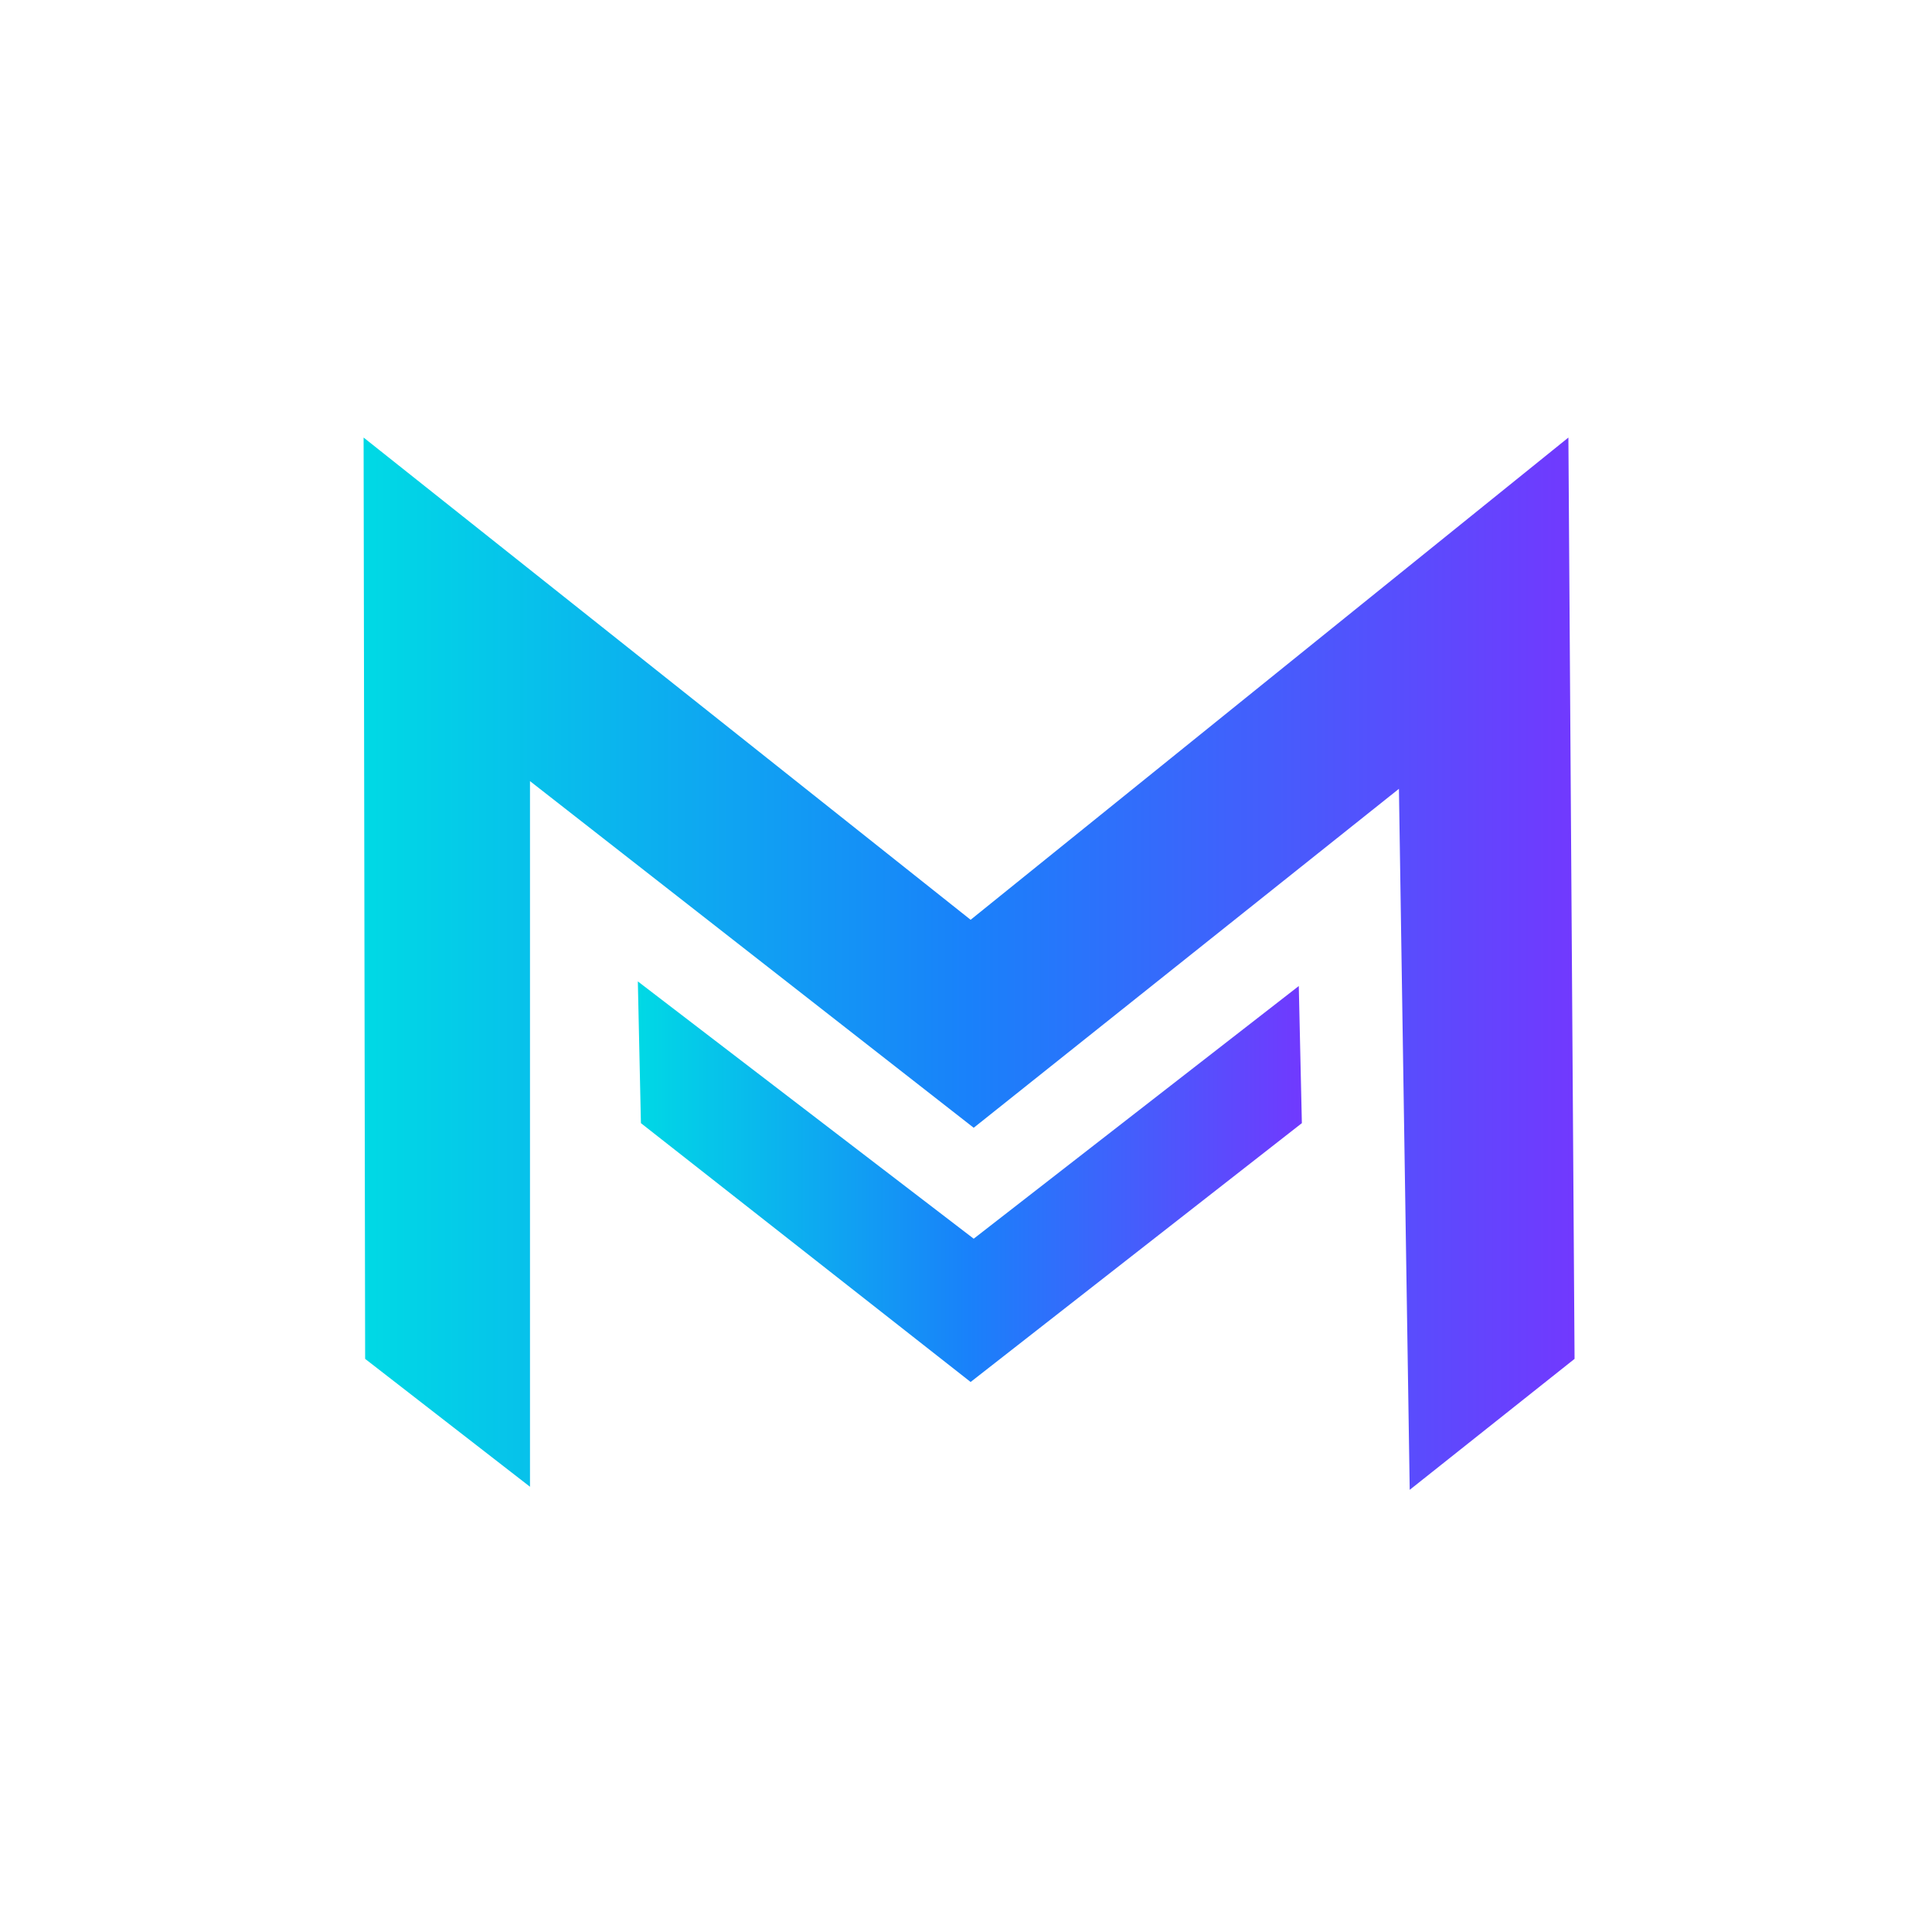
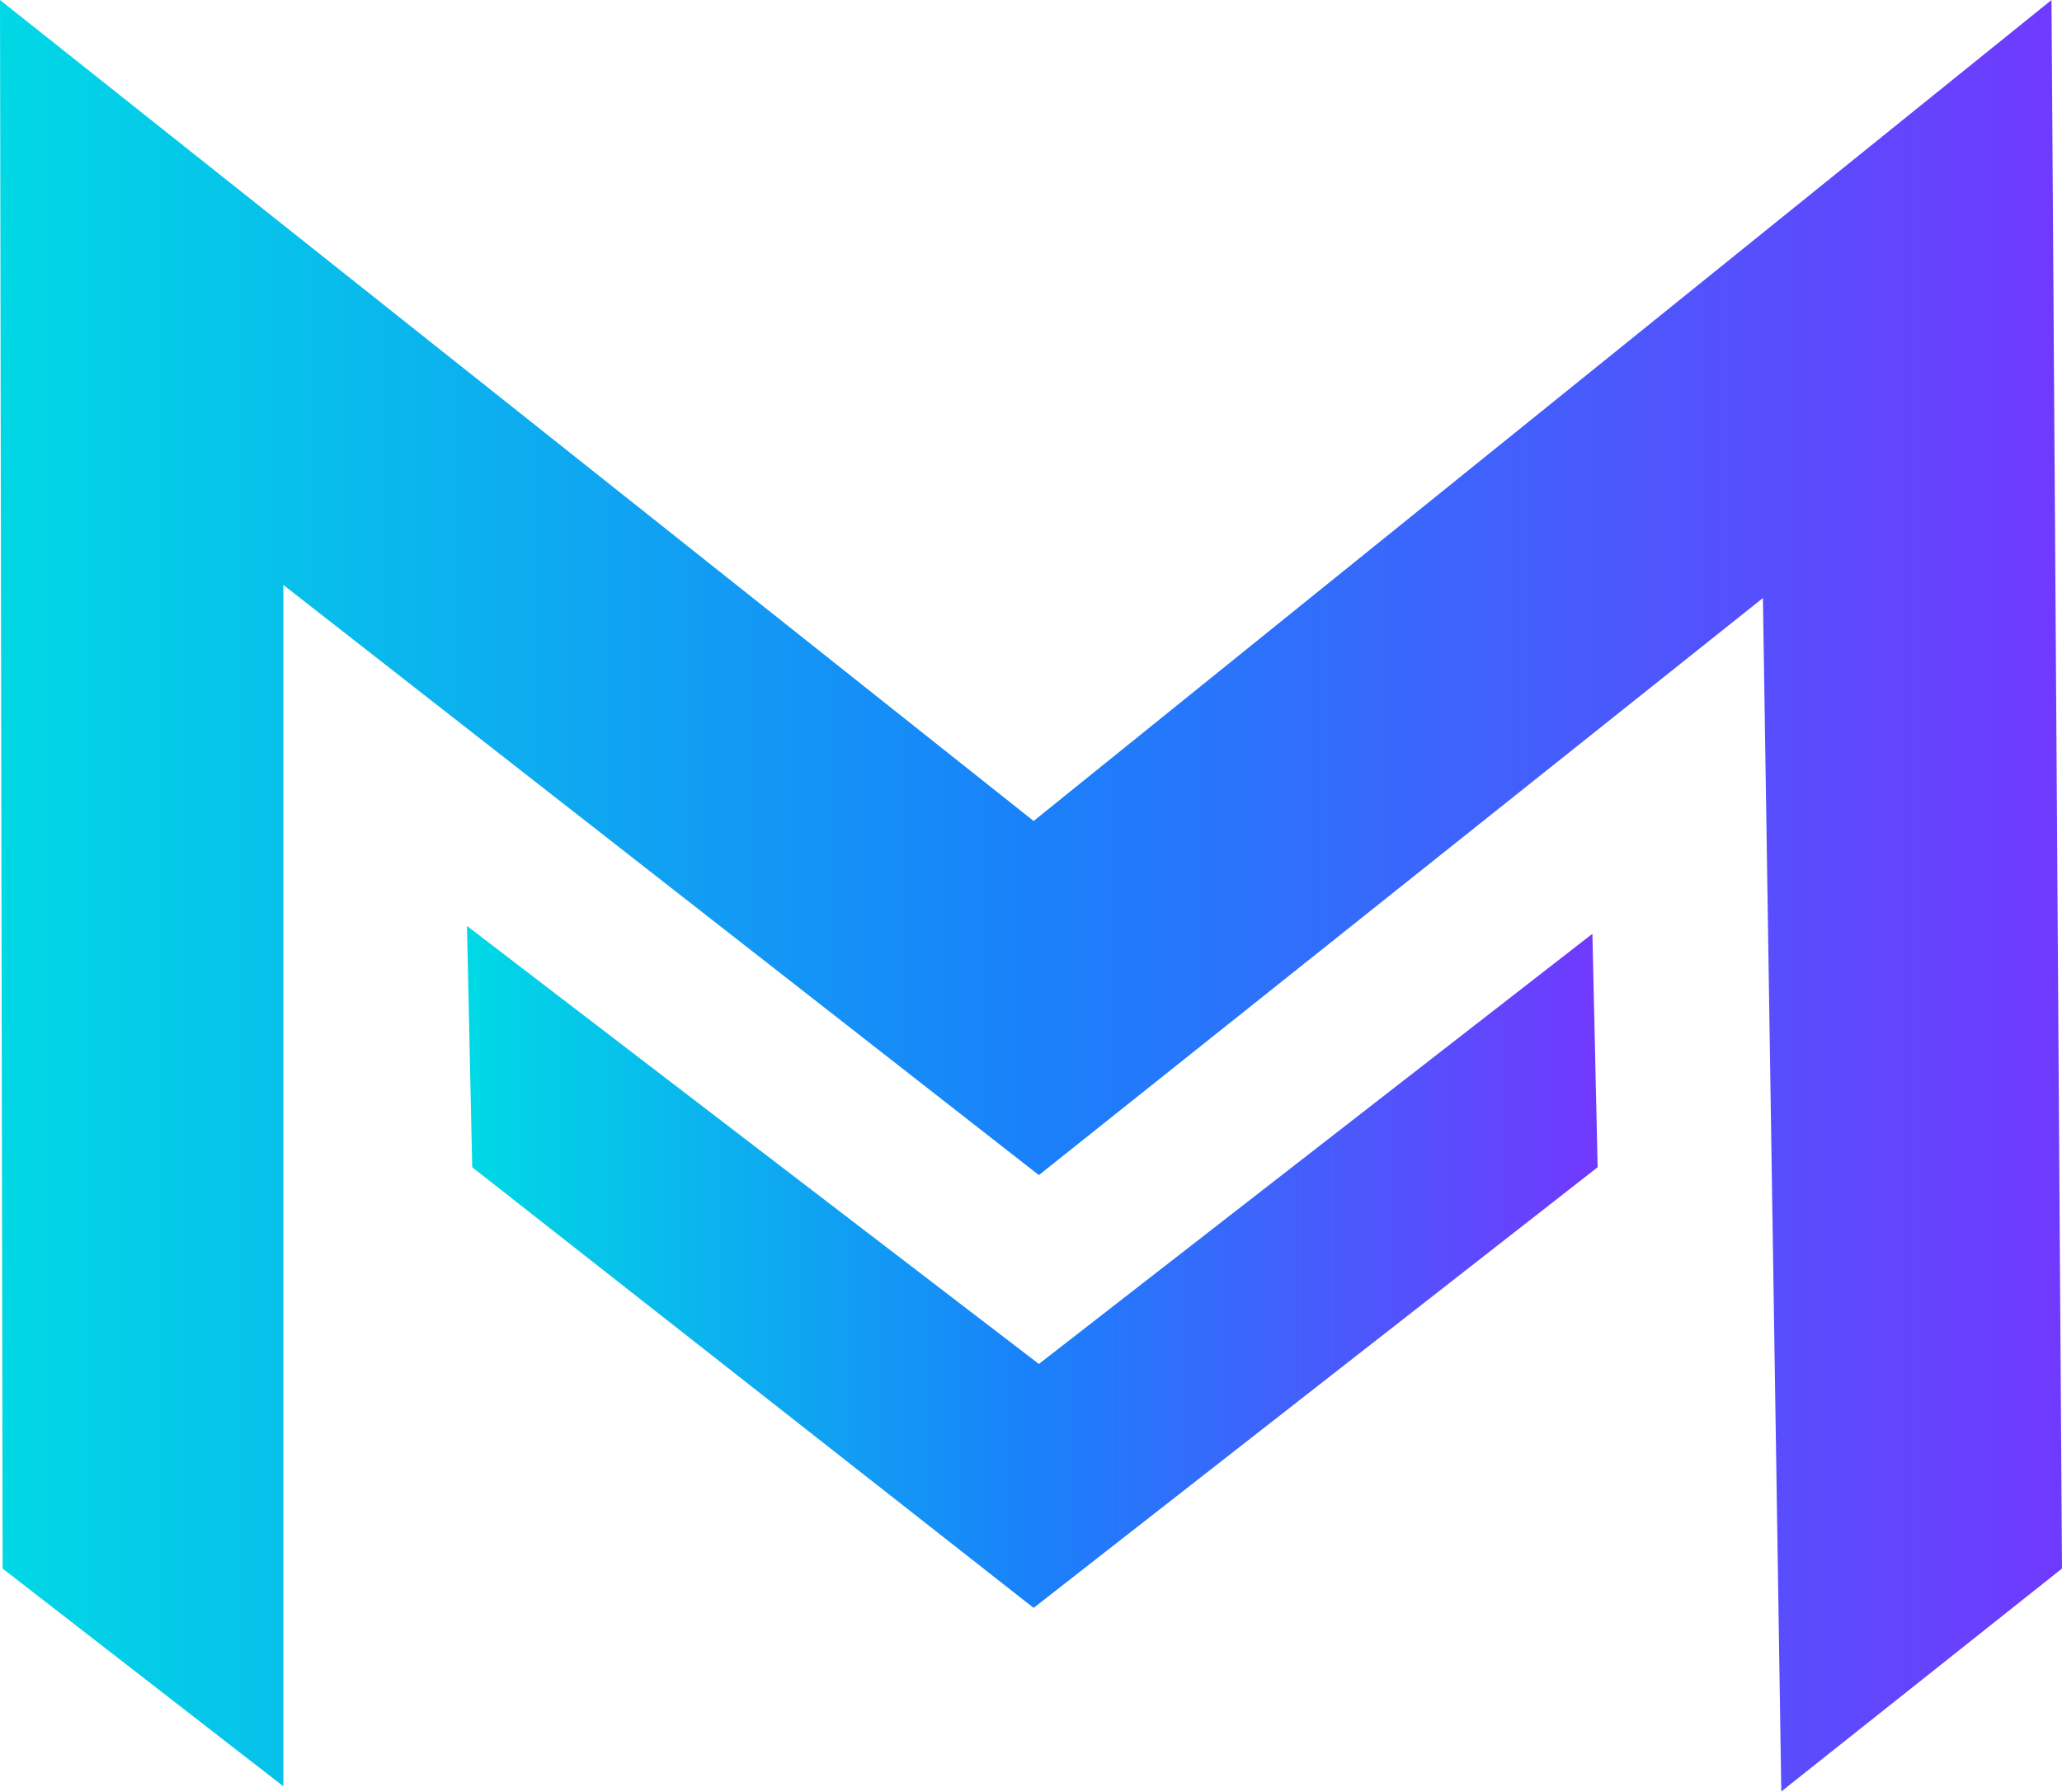
- <svg xmlns="http://www.w3.org/2000/svg" viewBox="0 0 1254 1254">
+ <svg xmlns="http://www.w3.org/2000/svg" viewBox="236 284 786 683">
  <defs>
    <linearGradient id="g" x1="0" y1="0" x2="1" y2="0">
      <stop offset="0%" stop-color="#00D9E5" />
      <stop offset="50%" stop-color="#1981FA" />
      <stop offset="100%" stop-color="#7139FE" />
    </linearGradient>
  </defs>
  <path d="M 236,284 L 630,597 L 1018,284 L 1022,882 L 915,967 L 908,512 L 632,732 L 344,507 L 344,965 L 237,882 Z" fill="url(#g)" />
  <path d="M 416,729 L 630,897 L 845,729 L 843,640 L 632,804 L 414,637 Z" fill="url(#g)" />
</svg>
